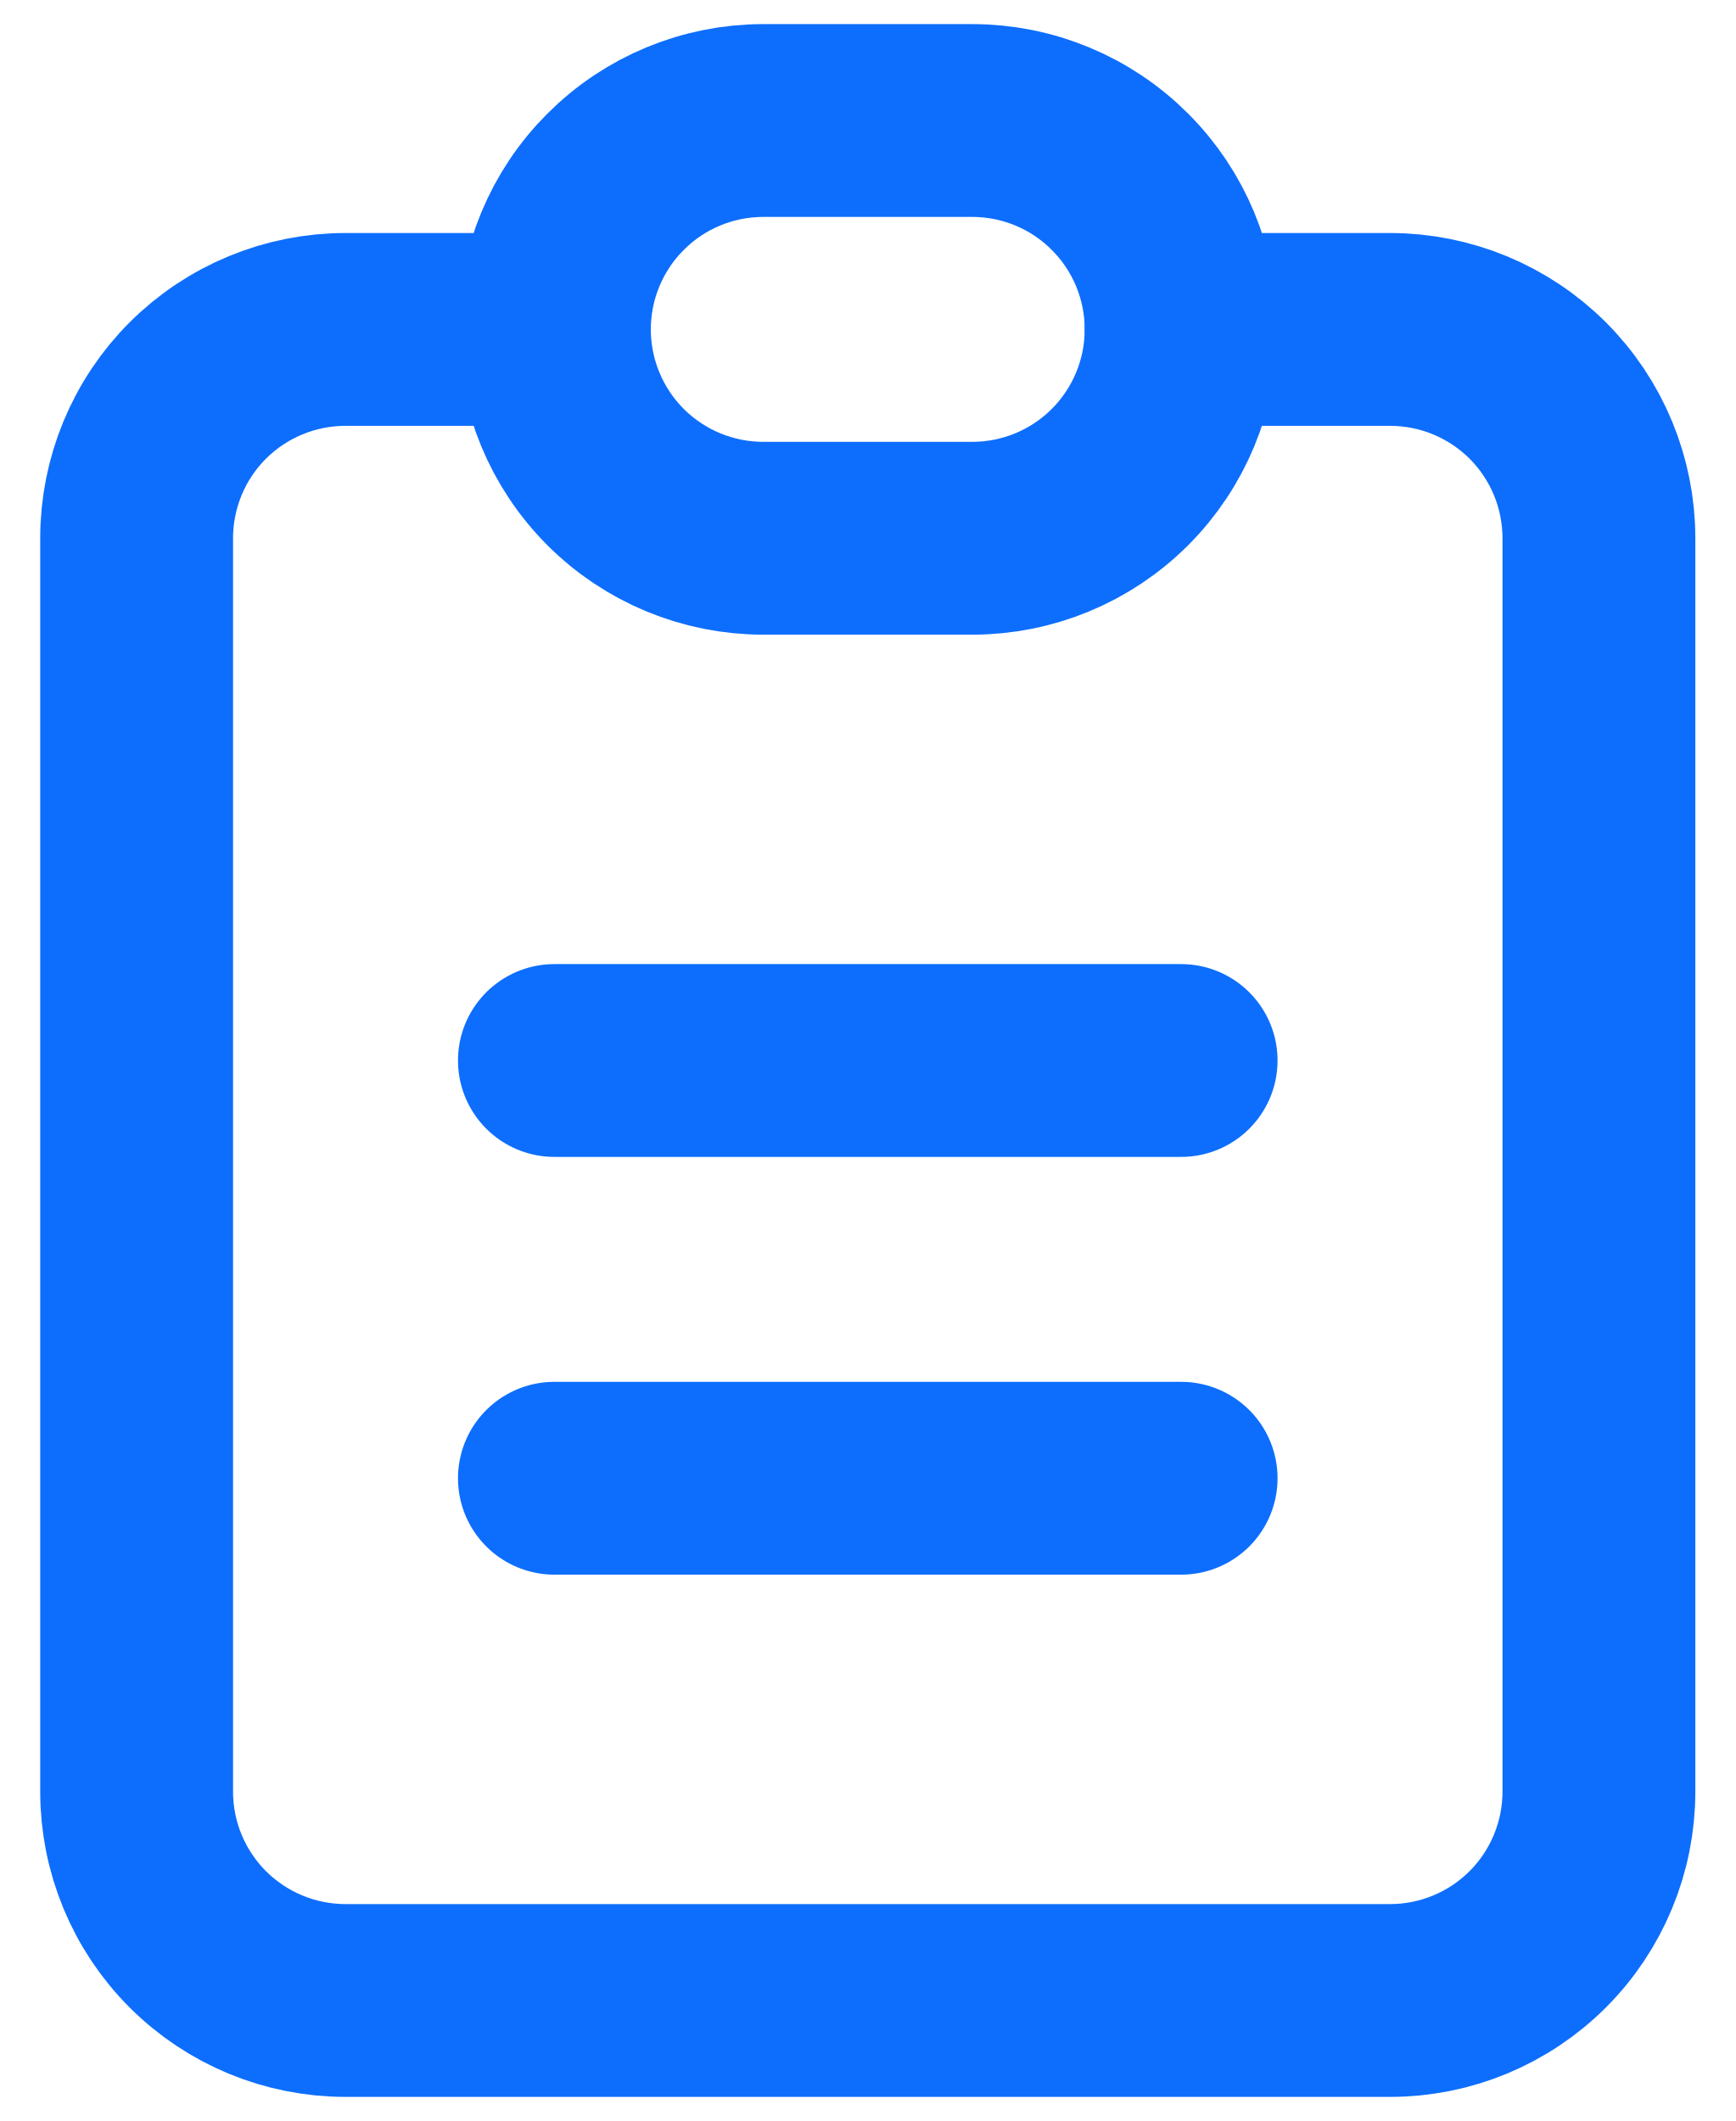
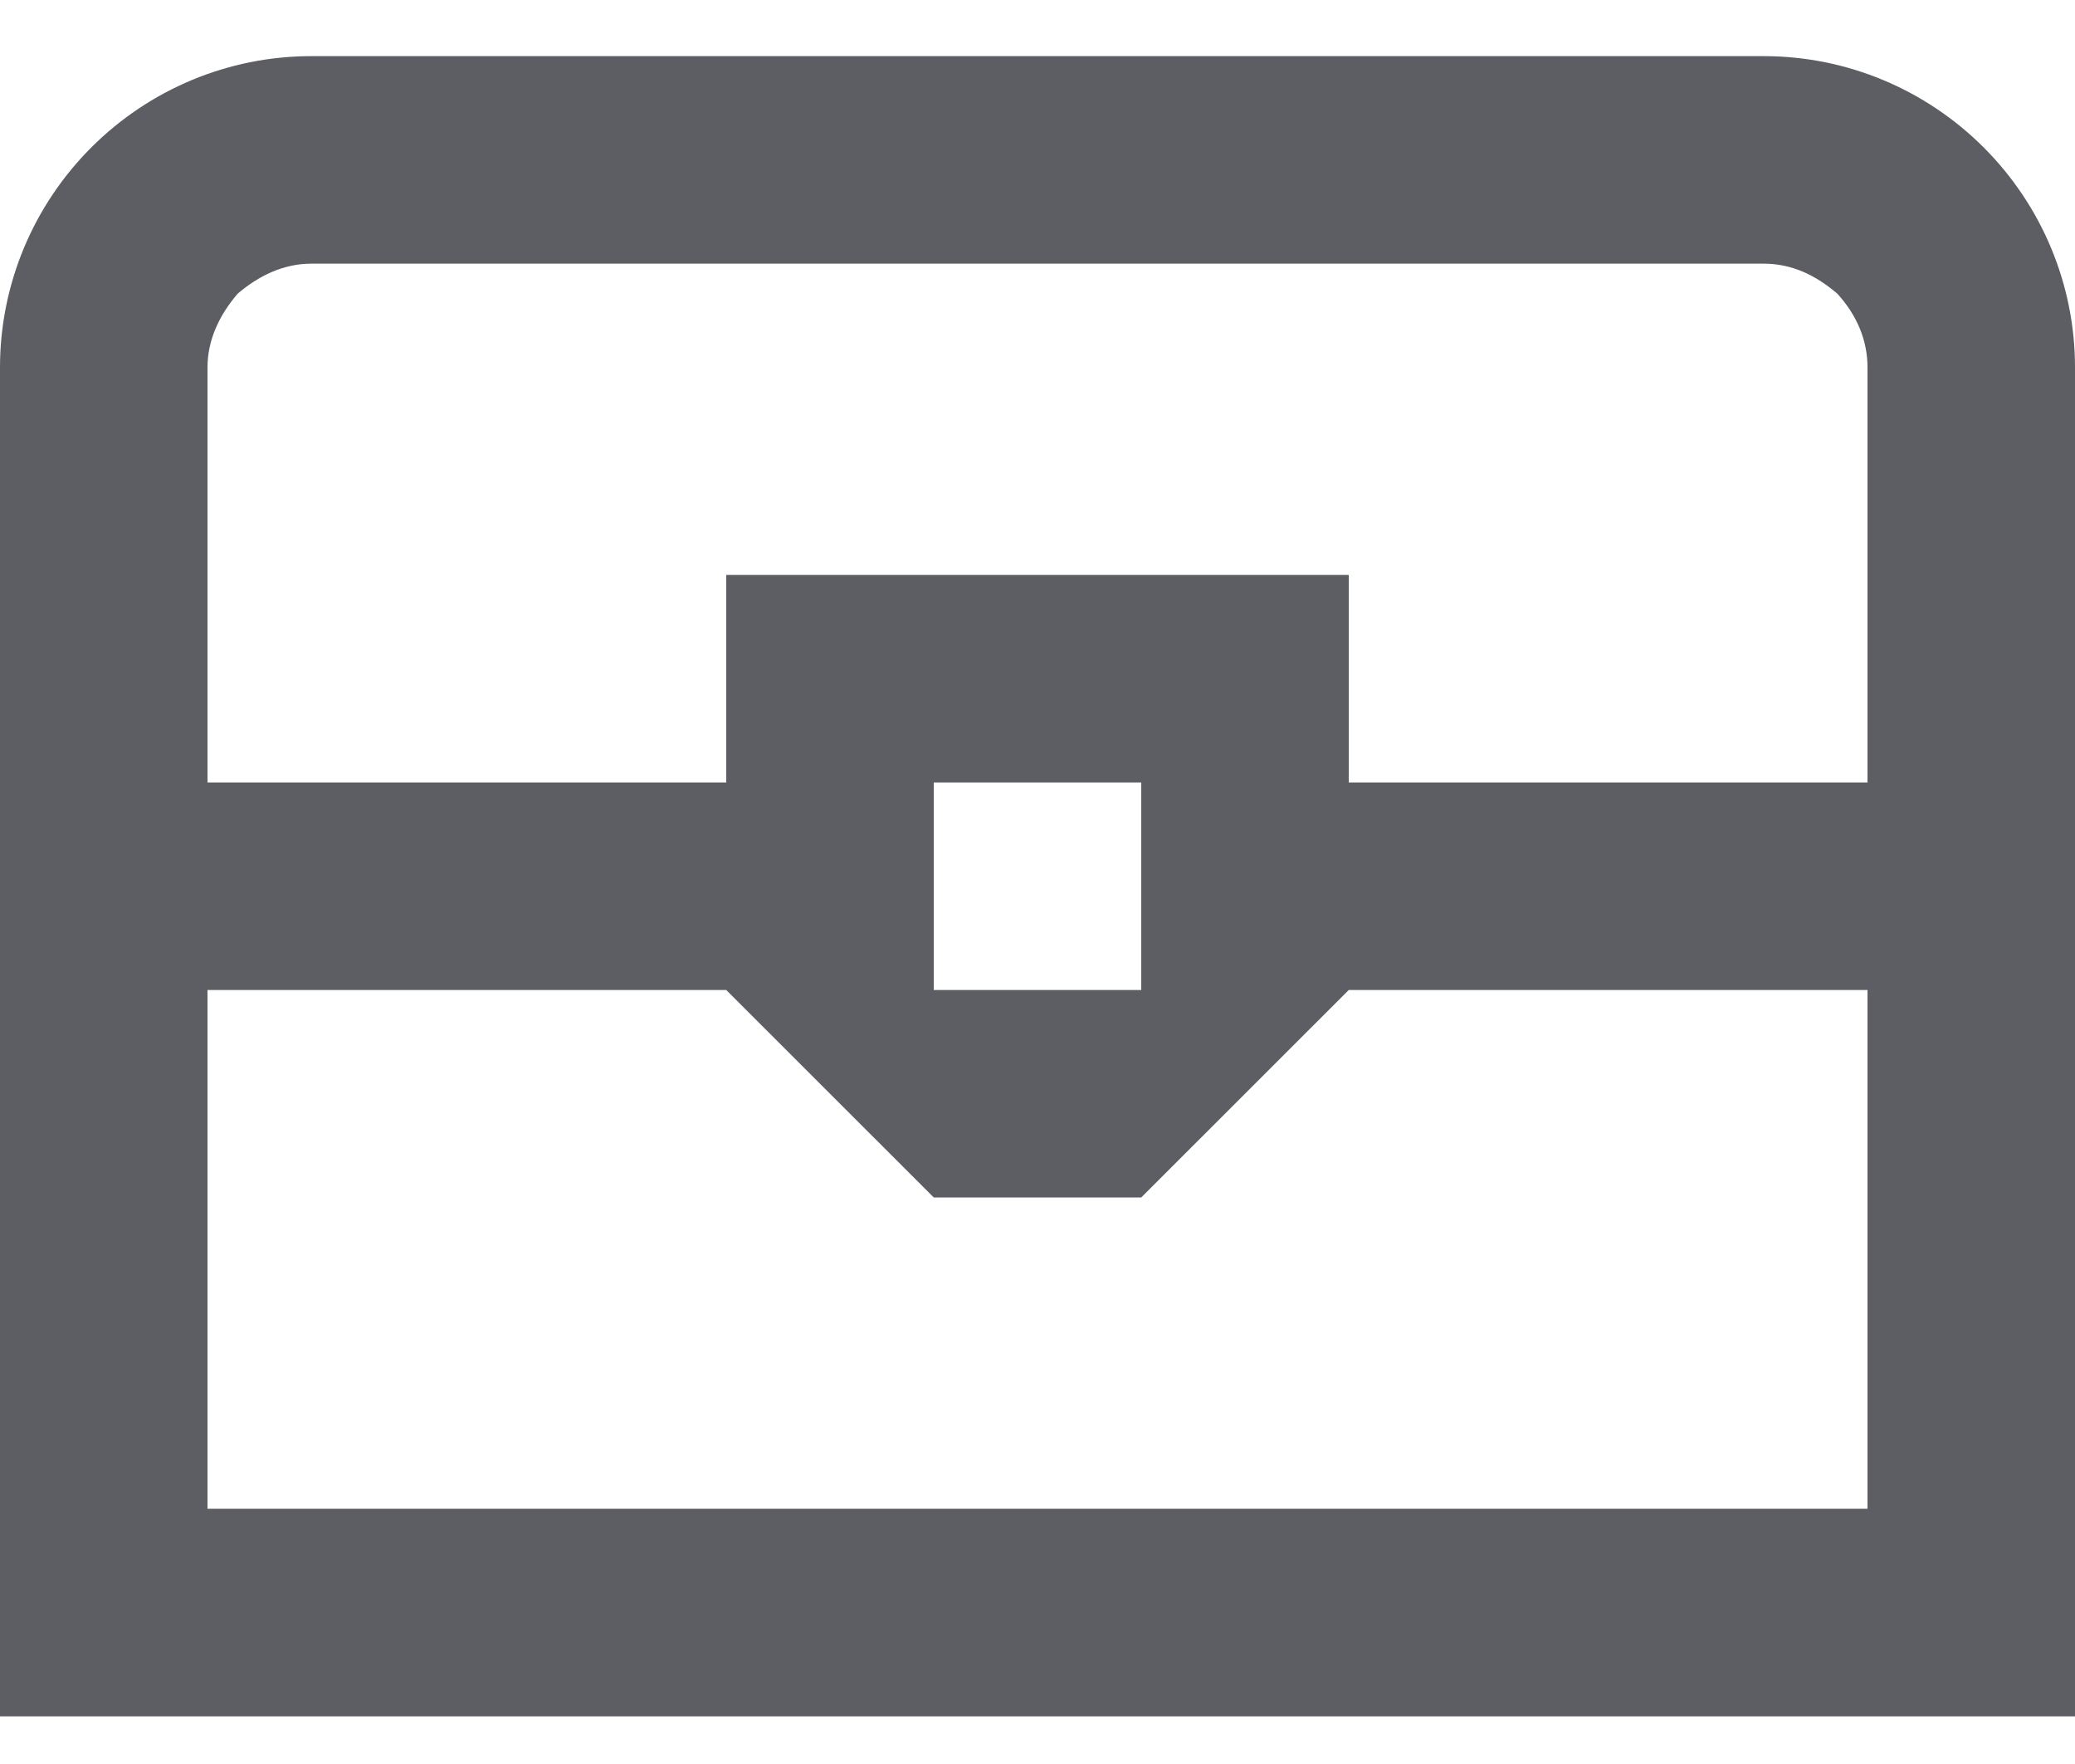
- <svg xmlns="http://www.w3.org/2000/svg" width="18" height="22" viewBox="0 0 18 22" fill="none">
-   <path d="M5.75 3.417H3.583C3.009 3.417 2.458 3.645 2.051 4.051C1.645 4.457 1.417 5.009 1.417 5.583V18.583C1.417 19.158 1.645 19.709 2.051 20.115C2.458 20.522 3.009 20.75 3.583 20.75H14.417C14.991 20.75 15.542 20.522 15.949 20.115C16.355 19.709 16.583 19.158 16.583 18.583V5.583C16.583 5.009 16.355 4.457 15.949 4.051C15.542 3.645 14.991 3.417 14.417 3.417H12.25" stroke="#0d6efd" stroke-width="2" stroke-linecap="round" stroke-linejoin="round" />
-   <path d="M5.75 11H12.25M5.75 15.333H12.25M5.75 3.417C5.75 2.842 5.978 2.291 6.385 1.885C6.791 1.478 7.342 1.25 7.917 1.25H10.083C10.658 1.25 11.209 1.478 11.615 1.885C12.022 2.291 12.25 2.842 12.25 3.417C12.25 3.991 12.022 4.542 11.615 4.949C11.209 5.355 10.658 5.583 10.083 5.583H7.917C7.342 5.583 6.791 5.355 6.385 4.949C5.978 4.542 5.75 3.991 5.75 3.417Z" stroke="#0d6efd" stroke-width="2" stroke-linecap="round" stroke-linejoin="round" />
+ <svg xmlns="http://www.w3.org/2000/svg" width="20" height="17" viewBox="0 0 20 17" fill="none">
+   <path d="M0 16.541H20V3.541C20 2.741 19.68 1.981 19.12 1.421C18.56 0.861 17.8 0.541 17 0.541H3C2.2 0.541 1.44 0.861 0.88 1.421C0.32 1.981 0 2.741 0 3.541V16.541ZM18 7.541H13V5.541H7V7.541H2V3.541C2 3.281 2.11 3.041 2.29 2.831C2.5 2.651 2.74 2.541 3 2.541H17C17.27 2.541 17.5 2.651 17.71 2.831C17.9 3.041 18 3.281 18 3.541V7.541ZM13 9.541H18V14.54H2V9.541H7L9 11.54H11L13 9.541ZM9 7.541H11V9.541H9V7.541Z" fill="#5C5E64" />
</svg>
